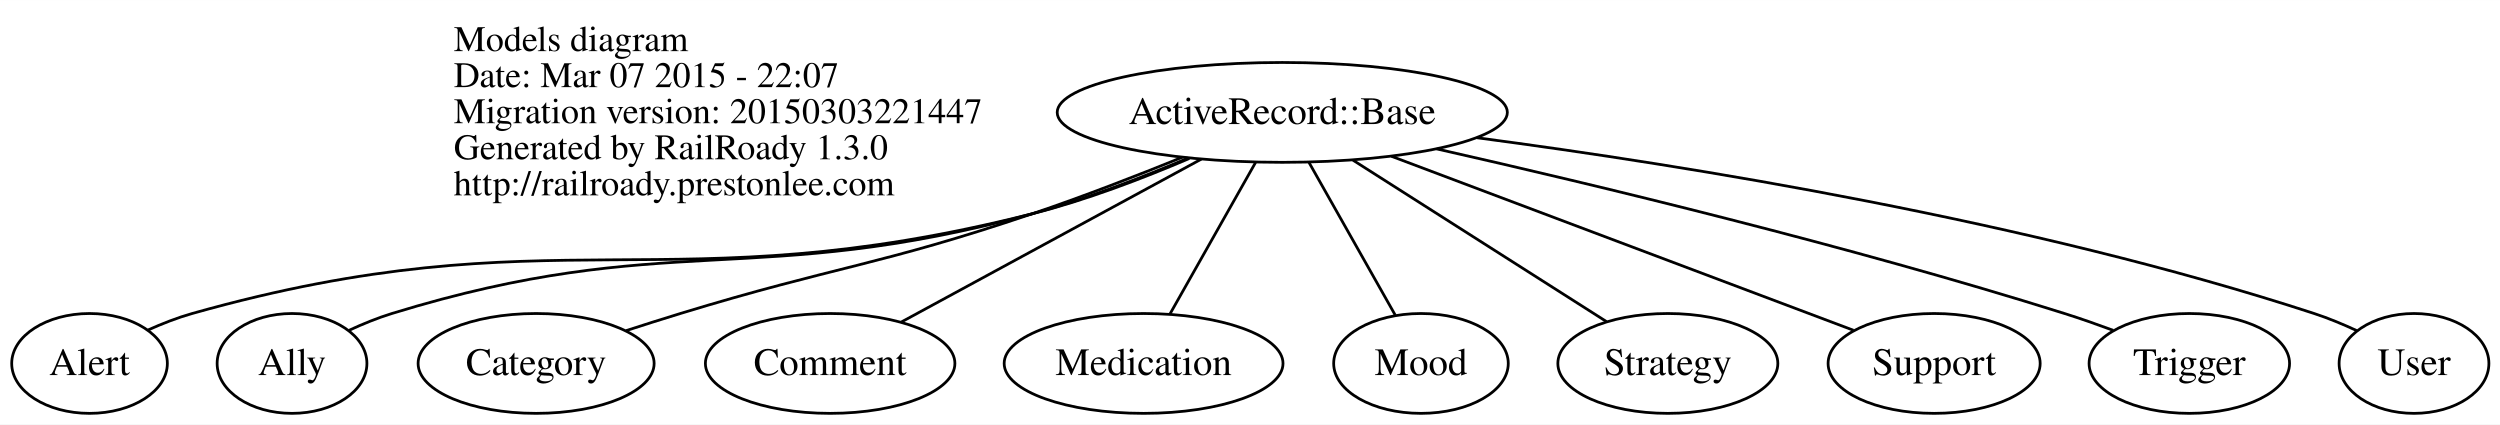
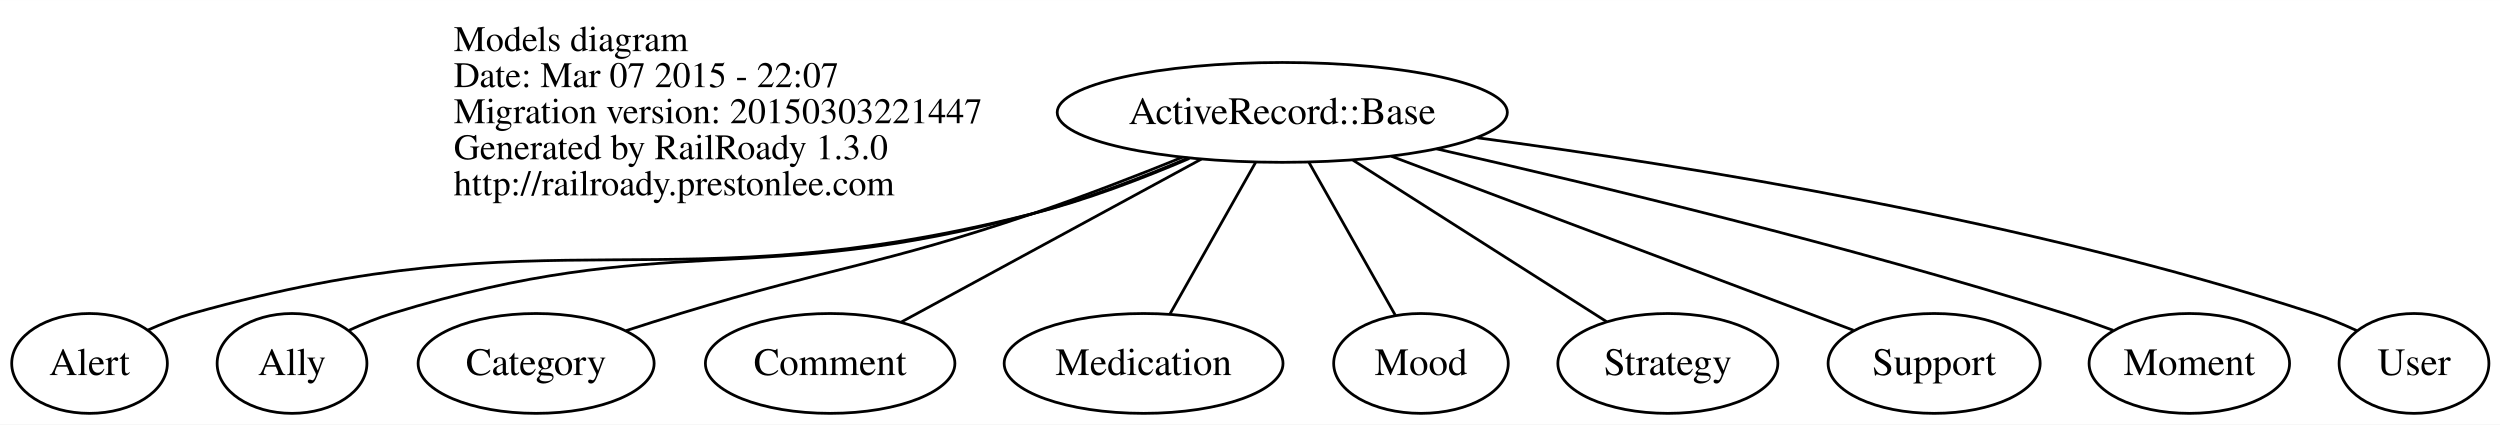
<svg xmlns="http://www.w3.org/2000/svg" width="901pt" height="153pt" viewBox="0.00 0.00 901.28 153.00">
  <g id="graph0" class="graph" transform="scale(1 1) rotate(0) translate(4 149)">
    <polygon fill="white" stroke="none" points="-4,4 -4,-149 897.277,-149 897.277,4 -4,4" />
    <g id="node1" class="node">
      <text text-anchor="start" x="159.59" y="-130.6" font-family="Times,serif" font-size="13.00">Models diagram</text>
      <text text-anchor="start" x="159.59" y="-117.6" font-family="Times,serif" font-size="13.00">Date: Mar 07 2015 - 22:07</text>
      <text text-anchor="start" x="159.59" y="-104.6" font-family="Times,serif" font-size="13.00">Migration version: 20150303221447</text>
      <text text-anchor="start" x="159.59" y="-91.6" font-family="Times,serif" font-size="13.00">Generated by RailRoady 1.3.0</text>
      <text text-anchor="start" x="159.59" y="-78.6" font-family="Times,serif" font-size="13.00">http://railroady.prestonlee.com</text>
    </g>
    <g id="node2" class="node">
      <ellipse fill="none" stroke="black" cx="28.277" cy="-18" rx="28.056" ry="18" />
      <text text-anchor="middle" x="28.277" y="-13.8" font-family="Times,serif" font-size="14.00">Alert</text>
    </g>
    <g id="node3" class="node">
      <ellipse fill="none" stroke="black" cx="101.277" cy="-18" rx="27" ry="18" />
      <text text-anchor="middle" x="101.277" y="-13.8" font-family="Times,serif" font-size="14.00">Ally</text>
    </g>
    <g id="node4" class="node">
      <ellipse fill="none" stroke="black" cx="189.277" cy="-18" rx="42.546" ry="18" />
      <text text-anchor="middle" x="189.277" y="-13.8" font-family="Times,serif" font-size="14.00">Category</text>
    </g>
    <g id="node5" class="node">
      <ellipse fill="none" stroke="black" cx="295.277" cy="-18" rx="44.977" ry="18" />
      <text text-anchor="middle" x="295.277" y="-13.8" font-family="Times,serif" font-size="14.00">Comment</text>
    </g>
    <g id="node6" class="node">
      <ellipse fill="none" stroke="black" cx="408.277" cy="-18" rx="50.264" ry="18" />
      <text text-anchor="middle" x="408.277" y="-13.8" font-family="Times,serif" font-size="14.00">Medication</text>
    </g>
    <g id="node7" class="node">
      <ellipse fill="none" stroke="black" cx="508.277" cy="-18" rx="31.472" ry="18" />
      <text text-anchor="middle" x="508.277" y="-13.8" font-family="Times,serif" font-size="14.00">Mood</text>
    </g>
    <g id="node8" class="node">
      <ellipse fill="none" stroke="black" cx="597.277" cy="-18" rx="39.656" ry="18" />
      <text text-anchor="middle" x="597.277" y="-13.8" font-family="Times,serif" font-size="14.00">Strategy</text>
    </g>
    <g id="node9" class="node">
      <ellipse fill="none" stroke="black" cx="693.277" cy="-18" rx="38.228" ry="18" />
      <text text-anchor="middle" x="693.277" y="-13.8" font-family="Times,serif" font-size="14.00">Support</text>
    </g>
    <g id="node10" class="node">
      <ellipse fill="none" stroke="black" cx="785.277" cy="-18" rx="36.136" ry="18" />
-       <text text-anchor="middle" x="785.277" y="-13.8" font-family="Times,serif" font-size="14.00">Trigger</text>
+       <text text-anchor="middle" x="785.277" y="-13.8" font-family="Times,serif" font-size="14.00">Moment</text>
    </g>
    <g id="node11" class="node">
      <ellipse fill="none" stroke="black" cx="866.277" cy="-18" rx="27" ry="18" />
      <text text-anchor="middle" x="866.277" y="-13.8" font-family="Times,serif" font-size="14.00">User</text>
    </g>
    <g id="node12" class="node">
      <ellipse fill="none" stroke="black" cx="458.277" cy="-108.5" rx="81.142" ry="18" />
      <text text-anchor="middle" x="458.277" y="-104.3" font-family="Times,serif" font-size="14.00">ActiveRecord::Base</text>
    </g>
    <g id="edge1" class="edge">
      <path fill="none" stroke="black" d="M424.769,-91.898C408.119,-84.767 387.496,-76.846 368.277,-72 236.779,-38.845 195.815,-72.757 65.277,-36 59.97,-34.505 54.462,-32.343 49.368,-30.059" />
    </g>
    <g id="edge2" class="edge">
      <path fill="none" stroke="black" d="M424.265,-92.022C407.671,-85.008 387.243,-77.15 368.277,-72 268.003,-44.771 236.607,-66.497 137.277,-36 132.124,-34.418 126.768,-32.221 121.813,-29.932" />
    </g>
    <g id="edge3" class="edge">
      <path fill="none" stroke="black" d="M422.235,-92.334C405.901,-85.707 386.258,-78.078 368.277,-72 312.698,-53.213 297.393,-53.119 241.277,-36 234.918,-34.06 228.149,-31.91 221.669,-29.81" />
    </g>
    <g id="edge4" class="edge">
      <path fill="none" stroke="black" d="M429.136,-91.678C398.368,-74.973 350.335,-48.893 320.948,-32.938" />
    </g>
    <g id="edge5" class="edge">
      <path fill="none" stroke="black" d="M448.637,-90.436C439.726,-74.665 426.565,-51.37 417.719,-35.711" />
    </g>
    <g id="edge6" class="edge">
      <path fill="none" stroke="black" d="M467.918,-90.436C476.885,-74.564 490.157,-51.073 499.005,-35.413" />
    </g>
    <g id="edge7" class="edge">
      <path fill="none" stroke="black" d="M483.772,-91.268C509.949,-74.601 550.276,-48.925 575.152,-33.087" />
    </g>
    <g id="edge8" class="edge">
      <path fill="none" stroke="black" d="M497.611,-92.687C544.649,-74.973 622.274,-45.739 664.219,-29.943" />
    </g>
    <g id="edge9" class="edge">
      <path fill="none" stroke="black" d="M513.912,-95.349C571.168,-82.389 662.707,-60.4 740.277,-36 746.013,-34.196 752.082,-32.062 757.843,-29.926" />
    </g>
    <g id="edge10" class="edge">
      <path fill="none" stroke="black" d="M528.499,-99.357C604.292,-89.34 727.903,-69.419 830.277,-36 835.402,-34.327 840.746,-32.095 845.7,-29.801" />
    </g>
  </g>
</svg>
